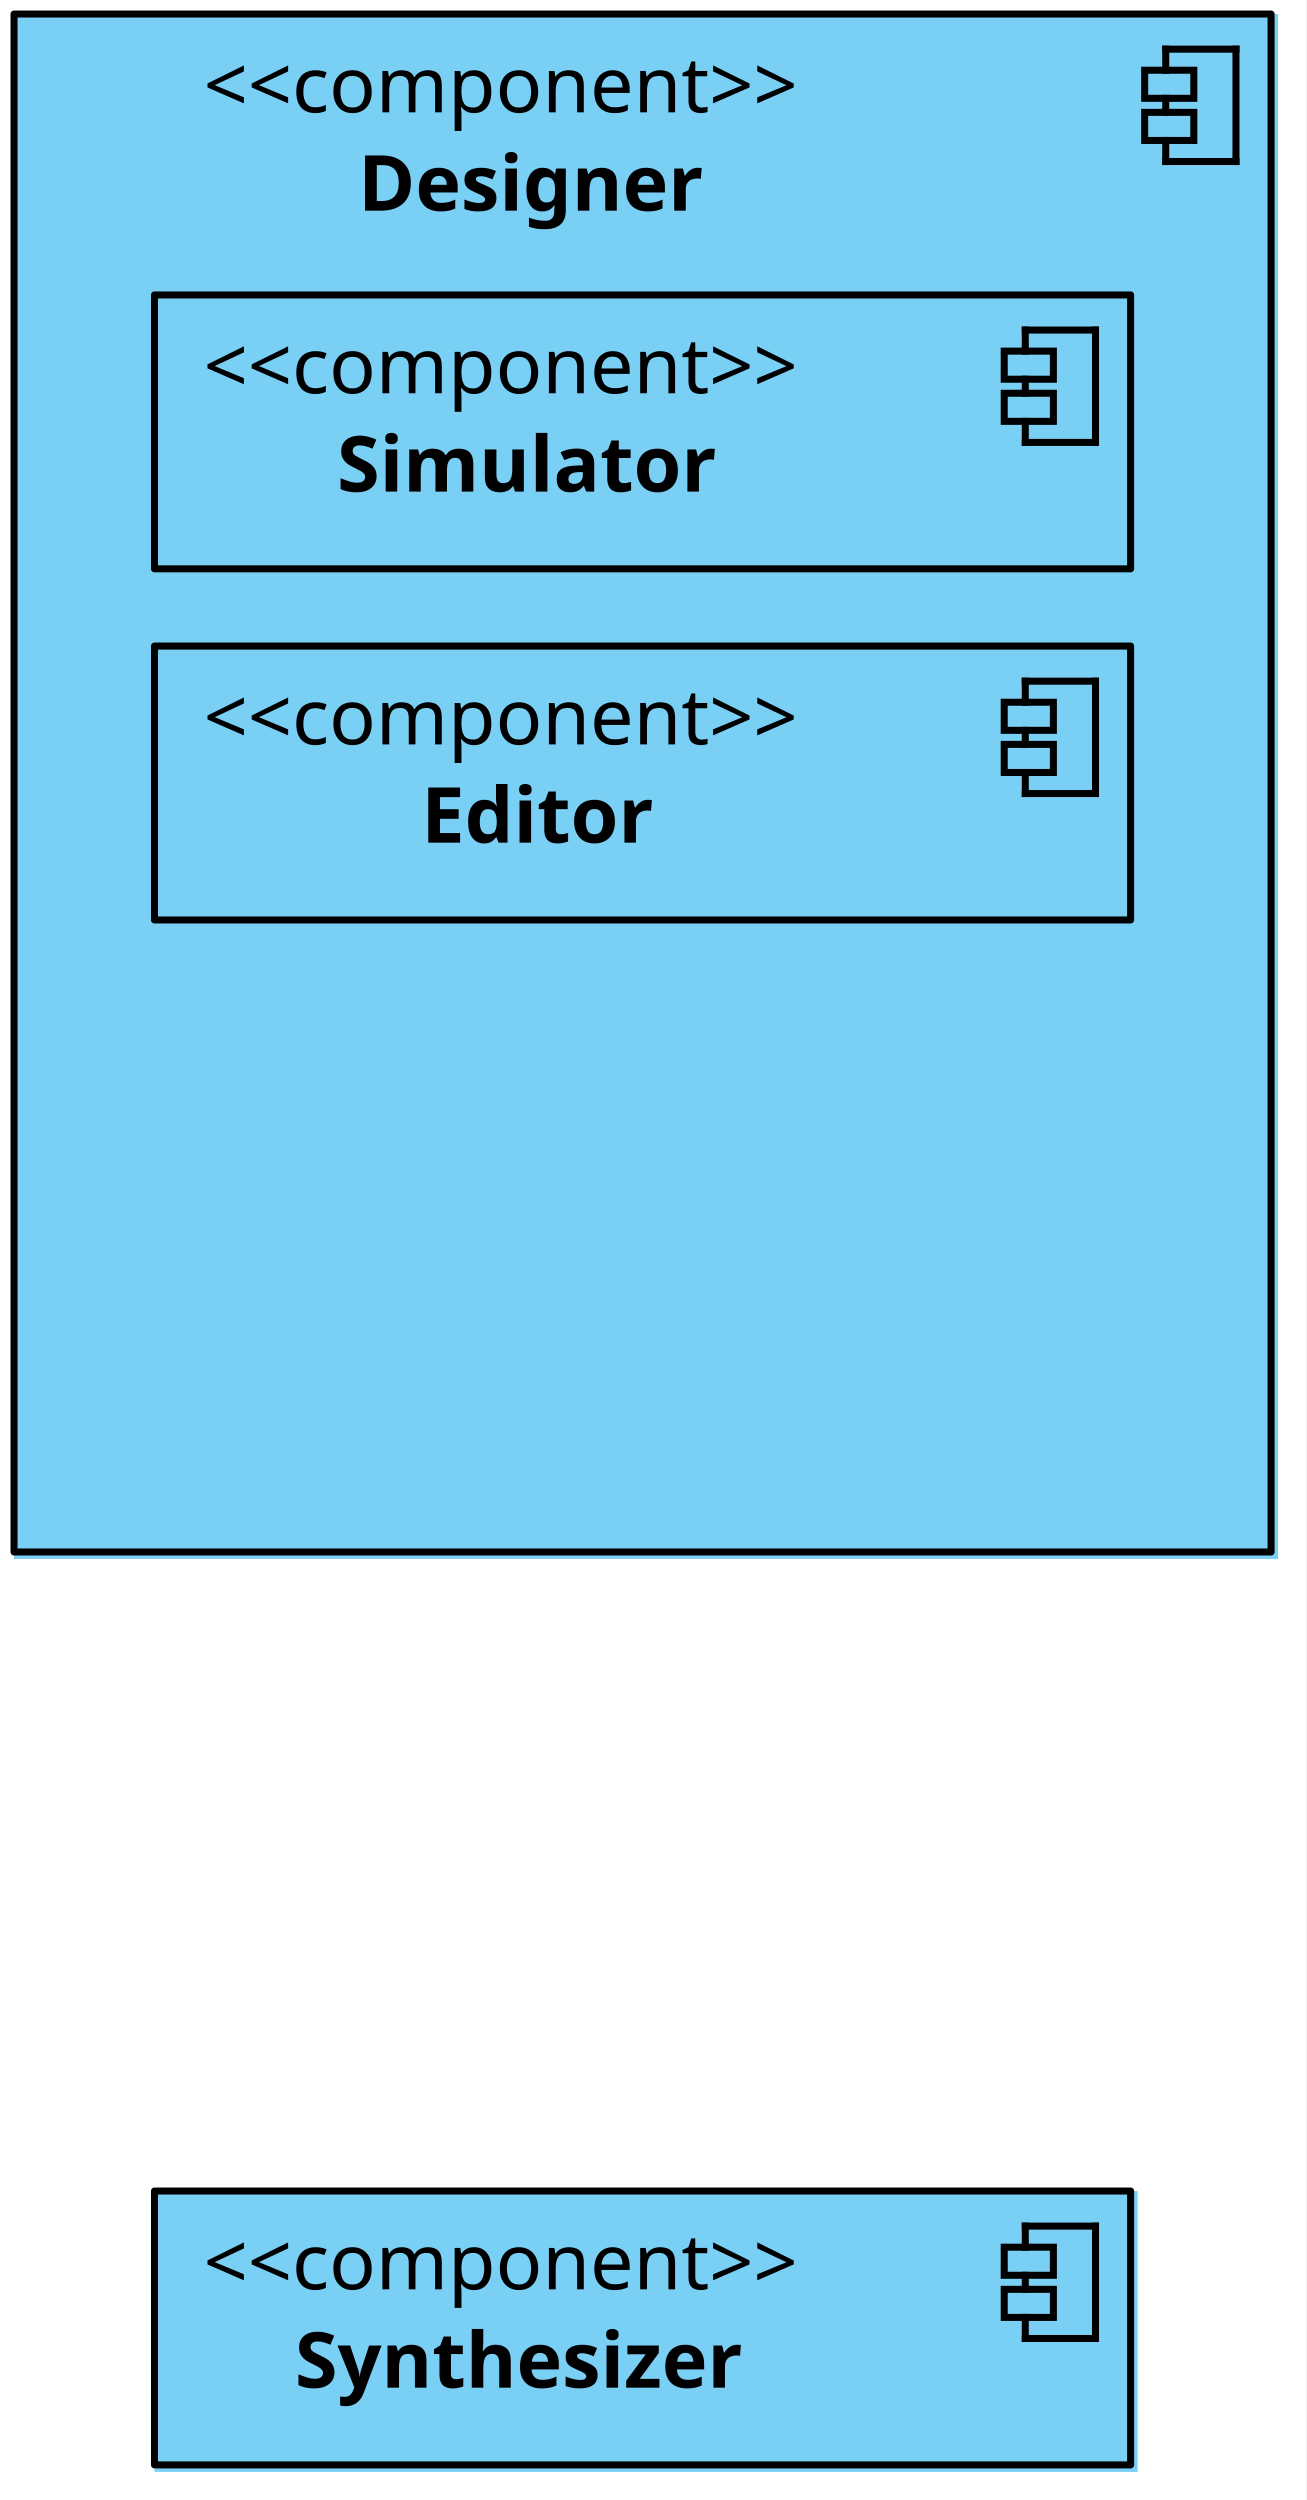
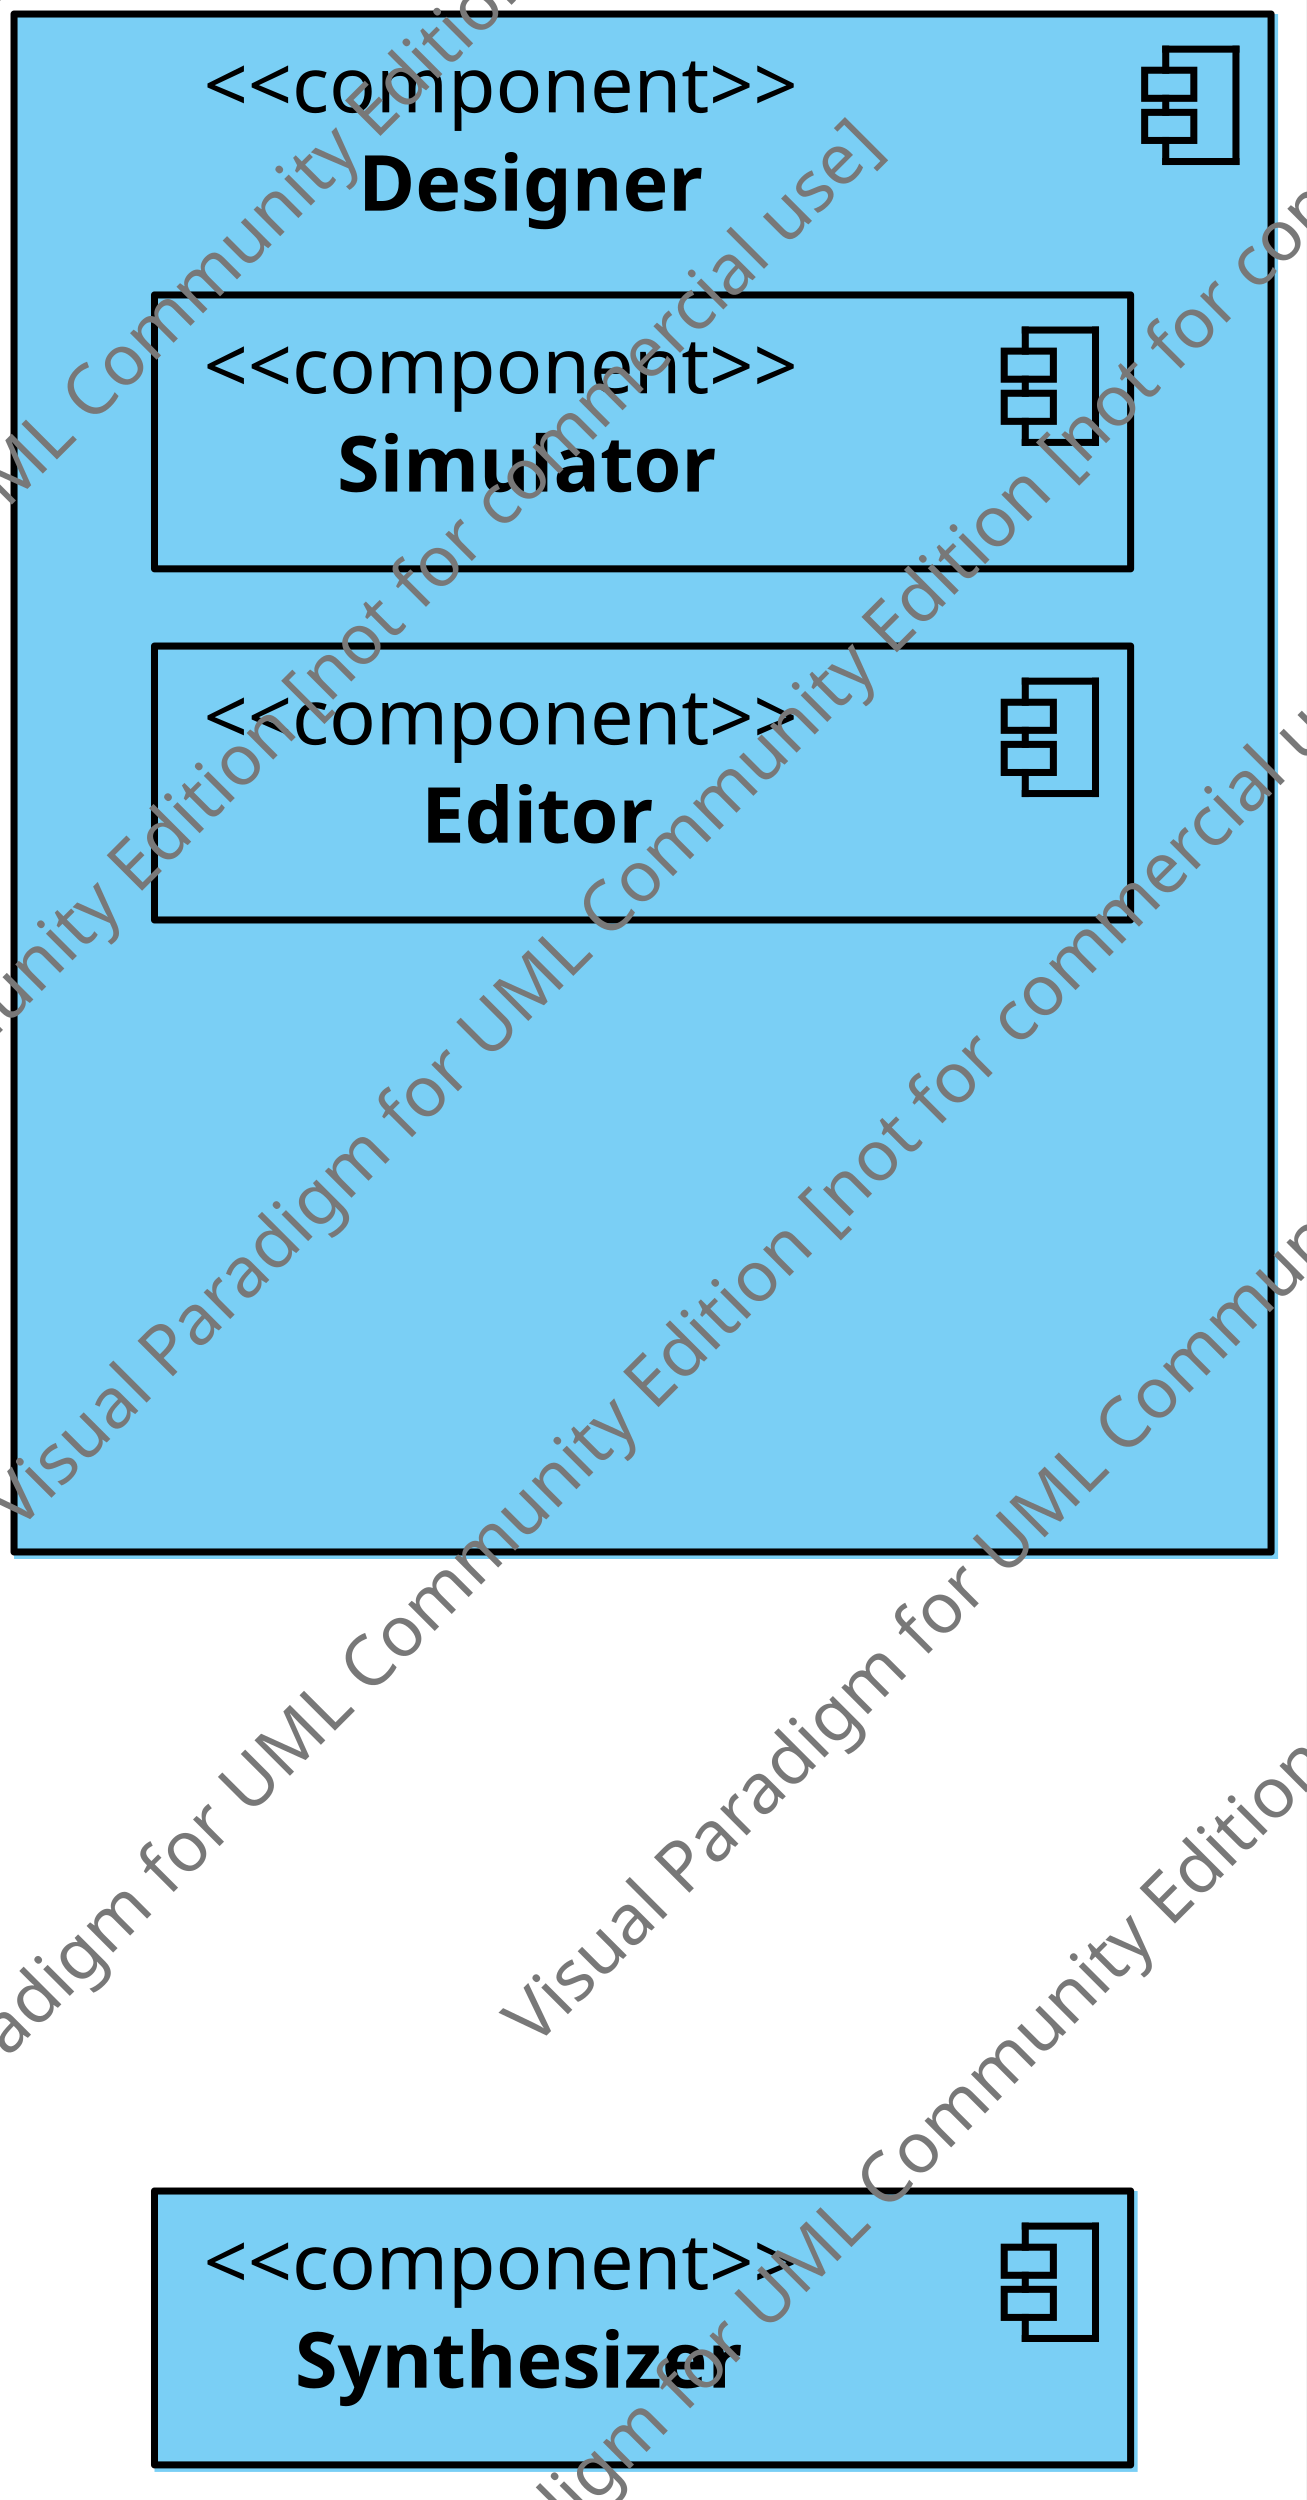
<svg xmlns="http://www.w3.org/2000/svg" fill-opacity="0" color-rendering="auto" color-interpolation="auto" stroke="rgb(0,0,0)" text-rendering="auto" stroke-linecap="square" width="186" stroke-miterlimit="10" stroke-opacity="0" shape-rendering="auto" fill="rgb(0,0,0)" stroke-dasharray="none" font-weight="normal" stroke-width="1" height="356" font-family="'Dialog'" font-style="normal" stroke-linejoin="miter" font-size="12" stroke-dashoffset="0" image-rendering="auto">
  <defs id="genericDefs" />
  <g>
    <defs id="defs1">
      <clipPath clipPathUnits="userSpaceOnUse" id="clipPath1">
        <path d="M-7 -7 L151 -7 L151 51 L-7 51 L-7 -7 Z" />
      </clipPath>
      <clipPath clipPathUnits="userSpaceOnUse" id="clipPath2">
        <path d="M0 0 L116 0 L116 40 L0 40 L0 0 Z" />
      </clipPath>
      <clipPath clipPathUnits="userSpaceOnUse" id="clipPath3">
        <path d="M-7 -7 L191 -7 L191 231 L-7 231 L-7 -7 Z" />
      </clipPath>
      <clipPath clipPathUnits="userSpaceOnUse" id="clipPath4">
        <path d="M0 0 L156 0 L156 220 L0 220 L0 0 Z" />
      </clipPath>
    </defs>
    <g fill="white" text-rendering="geometricPrecision" fill-opacity="1" stroke-opacity="1" stroke="white">
      <rect x="0" width="186" height="356" y="0" stroke="none" />
    </g>
    <g font-size="11" transform="translate(22,312)" fill-opacity="1" fill="rgb(122,207,245)" text-rendering="geometricPrecision" font-family="sans-serif" stroke="rgb(122,207,245)" font-weight="bold" stroke-opacity="1">
      <rect x="0" width="140" height="40" y="0" clip-path="url(#clipPath1)" stroke="none" />
    </g>
    <g font-size="11" stroke-linecap="butt" transform="translate(22,312)" fill-opacity="1" fill="black" text-rendering="geometricPrecision" font-family="sans-serif" stroke-linejoin="round" stroke="black" font-weight="bold" stroke-opacity="1" stroke-miterlimit="0">
      <rect fill="none" x="0" width="139" height="39" y="0" clip-path="url(#clipPath1)" />
      <line stroke-linecap="square" clip-path="url(#clipPath1)" fill="none" x1="124" x2="134" y1="5" stroke-linejoin="miter" y2="5" stroke-miterlimit="10" />
      <line stroke-linecap="square" clip-path="url(#clipPath1)" fill="none" x1="134" x2="134" y1="5" stroke-linejoin="miter" y2="21" stroke-miterlimit="10" />
      <line stroke-linecap="square" clip-path="url(#clipPath1)" fill="none" x1="124" x2="134" y1="21" stroke-linejoin="miter" y2="21" stroke-miterlimit="10" />
      <line stroke-linecap="square" clip-path="url(#clipPath1)" fill="none" x1="124" x2="124" y1="5" stroke-linejoin="miter" y2="8" stroke-miterlimit="10" />
      <rect stroke-linecap="square" x="121" y="8" clip-path="url(#clipPath1)" fill="none" width="7" stroke-linejoin="miter" height="4" stroke-miterlimit="10" />
      <line stroke-linecap="square" clip-path="url(#clipPath1)" fill="none" x1="124" x2="124" y1="12" stroke-linejoin="miter" y2="14" stroke-miterlimit="10" />
      <rect stroke-linecap="square" x="121" y="14" clip-path="url(#clipPath1)" fill="none" width="7" stroke-linejoin="miter" height="4" stroke-miterlimit="10" />
      <line stroke-linecap="square" clip-path="url(#clipPath1)" fill="none" x1="124" x2="124" y1="18" stroke-linejoin="miter" y2="21" stroke-miterlimit="10" />
    </g>
    <g font-size="11" transform="translate(22,312)" fill-opacity="1" fill="black" text-rendering="geometricPrecision" font-family="sans-serif" stroke="black" stroke-opacity="1">
      <text x="7" xml:space="preserve" y="14" clip-path="url(#clipPath2)" stroke="none">&lt;&lt;component&gt;&gt;</text>
      <text x="20" xml:space="preserve" y="28" font-weight="bold" clip-path="url(#clipPath2)" stroke="none">Synthesizer</text>
    </g>
    <g font-size="11" transform="translate(2,2)" fill-opacity="1" fill="rgb(122,207,245)" text-rendering="geometricPrecision" font-family="sans-serif" stroke="rgb(122,207,245)" font-weight="bold" stroke-opacity="1">
      <rect x="0" width="180" height="220" y="0" clip-path="url(#clipPath3)" stroke="none" />
    </g>
    <g font-size="11" stroke-linecap="butt" transform="translate(2,2)" fill-opacity="1" fill="black" text-rendering="geometricPrecision" font-family="sans-serif" stroke-linejoin="round" stroke="black" font-weight="bold" stroke-opacity="1" stroke-miterlimit="0">
      <rect fill="none" x="0" width="179" height="219" y="0" clip-path="url(#clipPath3)" />
      <line stroke-linecap="square" clip-path="url(#clipPath3)" fill="none" x1="164" x2="174" y1="5" stroke-linejoin="miter" y2="5" stroke-miterlimit="10" />
      <line stroke-linecap="square" clip-path="url(#clipPath3)" fill="none" x1="174" x2="174" y1="5" stroke-linejoin="miter" y2="21" stroke-miterlimit="10" />
      <line stroke-linecap="square" clip-path="url(#clipPath3)" fill="none" x1="164" x2="174" y1="21" stroke-linejoin="miter" y2="21" stroke-miterlimit="10" />
      <line stroke-linecap="square" clip-path="url(#clipPath3)" fill="none" x1="164" x2="164" y1="5" stroke-linejoin="miter" y2="8" stroke-miterlimit="10" />
      <rect stroke-linecap="square" x="161" y="8" clip-path="url(#clipPath3)" fill="none" width="7" stroke-linejoin="miter" height="4" stroke-miterlimit="10" />
      <line stroke-linecap="square" clip-path="url(#clipPath3)" fill="none" x1="164" x2="164" y1="12" stroke-linejoin="miter" y2="14" stroke-miterlimit="10" />
      <rect stroke-linecap="square" x="161" y="14" clip-path="url(#clipPath3)" fill="none" width="7" stroke-linejoin="miter" height="4" stroke-miterlimit="10" />
      <line stroke-linecap="square" clip-path="url(#clipPath3)" fill="none" x1="164" x2="164" y1="18" stroke-linejoin="miter" y2="21" stroke-miterlimit="10" />
    </g>
    <g font-size="11" transform="translate(2,2)" fill-opacity="1" fill="black" text-rendering="geometricPrecision" font-family="sans-serif" stroke="black" stroke-opacity="1">
      <text x="27" xml:space="preserve" y="14" clip-path="url(#clipPath4)" stroke="none">&lt;&lt;component&gt;&gt;</text>
      <text x="49" xml:space="preserve" y="28" font-weight="bold" clip-path="url(#clipPath4)" stroke="none">Designer</text>
    </g>
    <g font-size="11" transform="translate(22,92)" fill-opacity="1" fill="rgb(122,207,245)" text-rendering="geometricPrecision" font-family="sans-serif" stroke="rgb(122,207,245)" font-weight="bold" stroke-opacity="1">
      <rect x="0" width="140" height="40" y="0" clip-path="url(#clipPath1)" stroke="none" />
    </g>
    <g font-size="11" stroke-linecap="butt" transform="translate(22,92)" fill-opacity="1" fill="black" text-rendering="geometricPrecision" font-family="sans-serif" stroke-linejoin="round" stroke="black" font-weight="bold" stroke-opacity="1" stroke-miterlimit="0">
      <rect fill="none" x="0" width="139" height="39" y="0" clip-path="url(#clipPath1)" />
      <line stroke-linecap="square" clip-path="url(#clipPath1)" fill="none" x1="124" x2="134" y1="5" stroke-linejoin="miter" y2="5" stroke-miterlimit="10" />
      <line stroke-linecap="square" clip-path="url(#clipPath1)" fill="none" x1="134" x2="134" y1="5" stroke-linejoin="miter" y2="21" stroke-miterlimit="10" />
      <line stroke-linecap="square" clip-path="url(#clipPath1)" fill="none" x1="124" x2="134" y1="21" stroke-linejoin="miter" y2="21" stroke-miterlimit="10" />
      <line stroke-linecap="square" clip-path="url(#clipPath1)" fill="none" x1="124" x2="124" y1="5" stroke-linejoin="miter" y2="8" stroke-miterlimit="10" />
      <rect stroke-linecap="square" x="121" y="8" clip-path="url(#clipPath1)" fill="none" width="7" stroke-linejoin="miter" height="4" stroke-miterlimit="10" />
      <line stroke-linecap="square" clip-path="url(#clipPath1)" fill="none" x1="124" x2="124" y1="12" stroke-linejoin="miter" y2="14" stroke-miterlimit="10" />
      <rect stroke-linecap="square" x="121" y="14" clip-path="url(#clipPath1)" fill="none" width="7" stroke-linejoin="miter" height="4" stroke-miterlimit="10" />
      <line stroke-linecap="square" clip-path="url(#clipPath1)" fill="none" x1="124" x2="124" y1="18" stroke-linejoin="miter" y2="21" stroke-miterlimit="10" />
    </g>
    <g font-size="11" transform="translate(22,92)" fill-opacity="1" fill="black" text-rendering="geometricPrecision" font-family="sans-serif" stroke="black" stroke-opacity="1">
      <text x="7" xml:space="preserve" y="14" clip-path="url(#clipPath2)" stroke="none">&lt;&lt;component&gt;&gt;</text>
      <text x="38" xml:space="preserve" y="28" font-weight="bold" clip-path="url(#clipPath2)" stroke="none">Editor</text>
    </g>
    <g font-size="11" transform="translate(22,42)" fill-opacity="1" fill="rgb(122,207,245)" text-rendering="geometricPrecision" font-family="sans-serif" stroke="rgb(122,207,245)" font-weight="bold" stroke-opacity="1">
      <rect x="0" width="140" height="40" y="0" clip-path="url(#clipPath1)" stroke="none" />
    </g>
    <g font-size="11" stroke-linecap="butt" transform="translate(22,42)" fill-opacity="1" fill="black" text-rendering="geometricPrecision" font-family="sans-serif" stroke-linejoin="round" stroke="black" font-weight="bold" stroke-opacity="1" stroke-miterlimit="0">
      <rect fill="none" x="0" width="139" height="39" y="0" clip-path="url(#clipPath1)" />
      <line stroke-linecap="square" clip-path="url(#clipPath1)" fill="none" x1="124" x2="134" y1="5" stroke-linejoin="miter" y2="5" stroke-miterlimit="10" />
      <line stroke-linecap="square" clip-path="url(#clipPath1)" fill="none" x1="134" x2="134" y1="5" stroke-linejoin="miter" y2="21" stroke-miterlimit="10" />
      <line stroke-linecap="square" clip-path="url(#clipPath1)" fill="none" x1="124" x2="134" y1="21" stroke-linejoin="miter" y2="21" stroke-miterlimit="10" />
      <line stroke-linecap="square" clip-path="url(#clipPath1)" fill="none" x1="124" x2="124" y1="5" stroke-linejoin="miter" y2="8" stroke-miterlimit="10" />
      <rect stroke-linecap="square" x="121" y="8" clip-path="url(#clipPath1)" fill="none" width="7" stroke-linejoin="miter" height="4" stroke-miterlimit="10" />
      <line stroke-linecap="square" clip-path="url(#clipPath1)" fill="none" x1="124" x2="124" y1="12" stroke-linejoin="miter" y2="14" stroke-miterlimit="10" />
      <rect stroke-linecap="square" x="121" y="14" clip-path="url(#clipPath1)" fill="none" width="7" stroke-linejoin="miter" height="4" stroke-miterlimit="10" />
      <line stroke-linecap="square" clip-path="url(#clipPath1)" fill="none" x1="124" x2="124" y1="18" stroke-linejoin="miter" y2="21" stroke-miterlimit="10" />
    </g>
    <g font-size="11" transform="translate(22,42)" fill-opacity="1" fill="black" text-rendering="geometricPrecision" font-family="sans-serif" stroke="black" stroke-opacity="1">
      <text x="7" xml:space="preserve" y="14" clip-path="url(#clipPath2)" stroke="none">&lt;&lt;component&gt;&gt;</text>
      <text x="26" xml:space="preserve" y="28" font-weight="bold" clip-path="url(#clipPath2)" stroke="none">Simulator</text>
    </g>
    <g font-size="10" transform="rotate(-45) translate(-252.4781,0)" fill-opacity="1" fill="rgb(120,120,120)" text-rendering="geometricPrecision" stroke="rgb(120,120,120)" stroke-opacity="1">
-       
-       
-       
-       
-       
-       
-       
-       
-       
-       
-       
+       <text x="0" xml:space="preserve" y="0" stroke="none">Visual Paradigm for UML Community Edition [not for commercial use] </text>
+       <text x="354" xml:space="preserve" y="0" stroke="none">Visual Paradigm for UML Community Edition [not for commercial use] </text>
+       <text x="100" xml:space="preserve" y="52" stroke="none">Visual Paradigm for UML Community Edition [not for commercial use] </text>
+       <text x="0" xml:space="preserve" y="104" stroke="none">Visual Paradigm for UML Community Edition [not for commercial use] </text>
+       <text x="354" xml:space="preserve" y="104" stroke="none">Visual Paradigm for UML Community Edition [not for commercial use] </text>
+       <text x="100" xml:space="preserve" y="156" stroke="none">Visual Paradigm for UML Community Edition [not for commercial use] </text>
+       <text x="0" xml:space="preserve" y="208" stroke="none">Visual Paradigm for UML Community Edition [not for commercial use] </text>
+       <text x="354" xml:space="preserve" y="208" stroke="none">Visual Paradigm for UML Community Edition [not for commercial use] </text>
+       <text x="100" xml:space="preserve" y="260" stroke="none">Visual Paradigm for UML Community Edition [not for commercial use] </text>
+       <text x="0" xml:space="preserve" y="312" stroke="none">Visual Paradigm for UML Community Edition [not for commercial use] </text>
+       <text x="354" xml:space="preserve" y="312" stroke="none">Visual Paradigm for UML Community Edition [not for commercial use] </text>
    </g>
  </g>
</svg>
